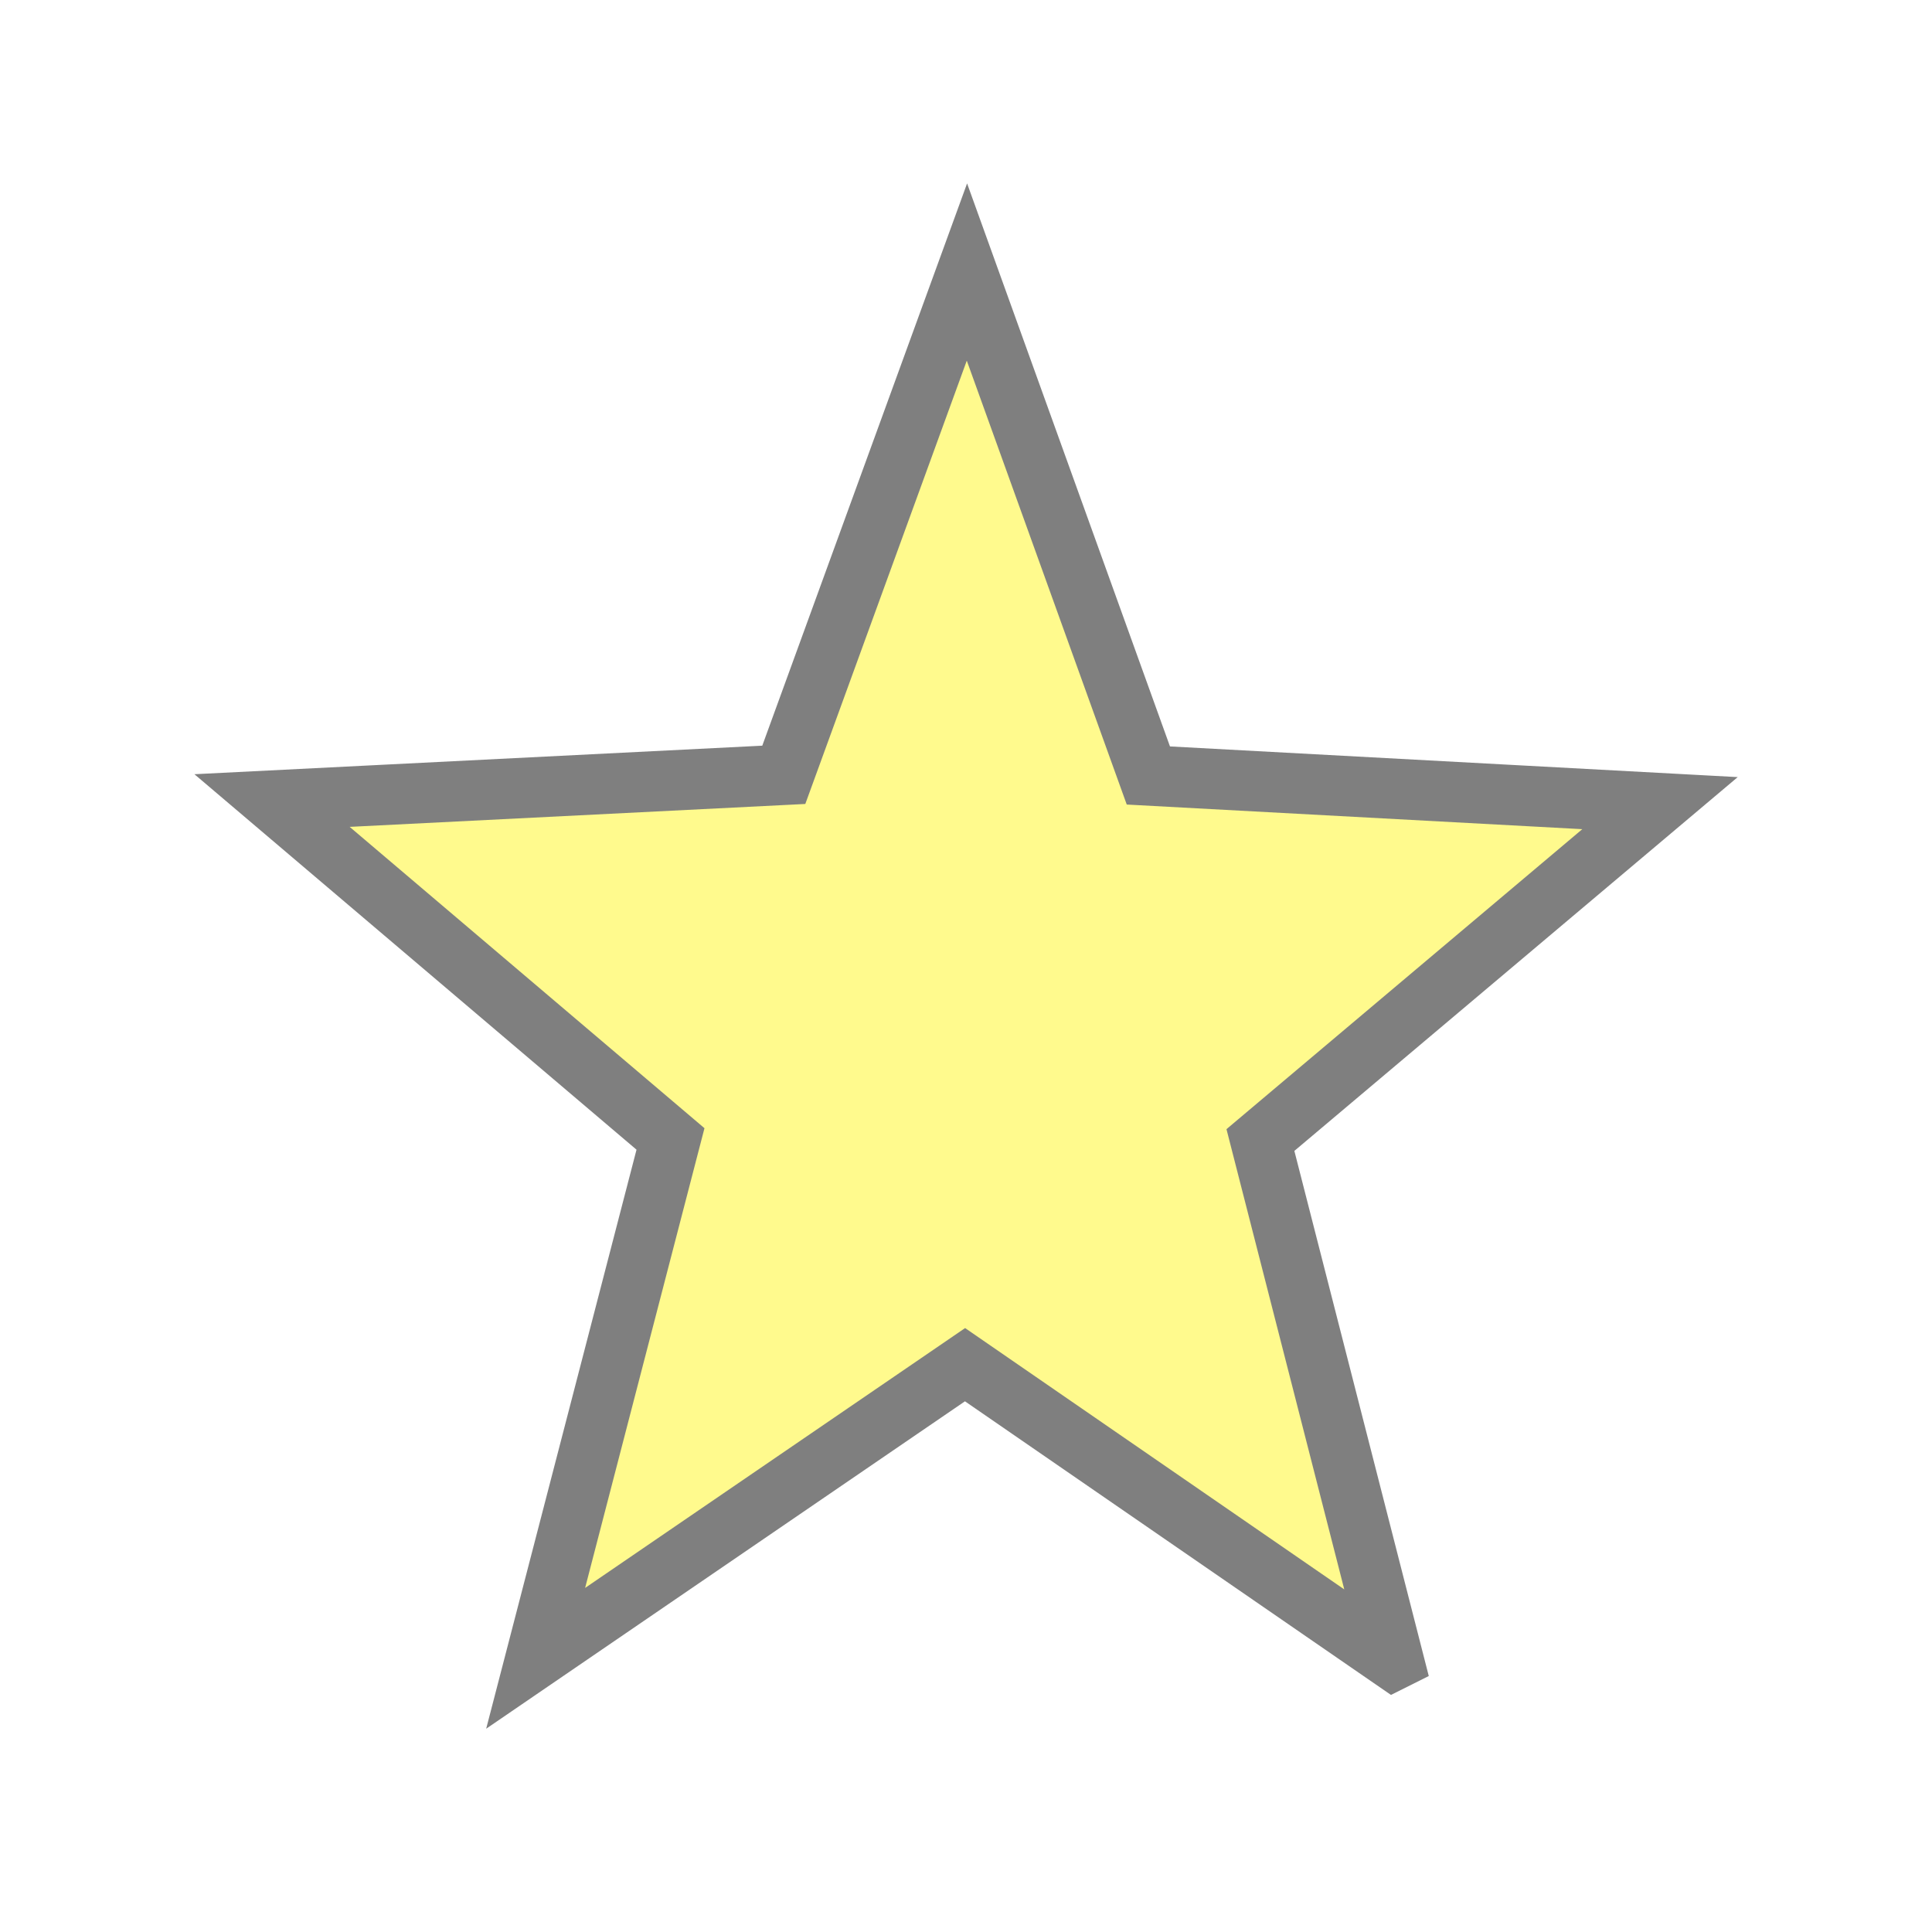
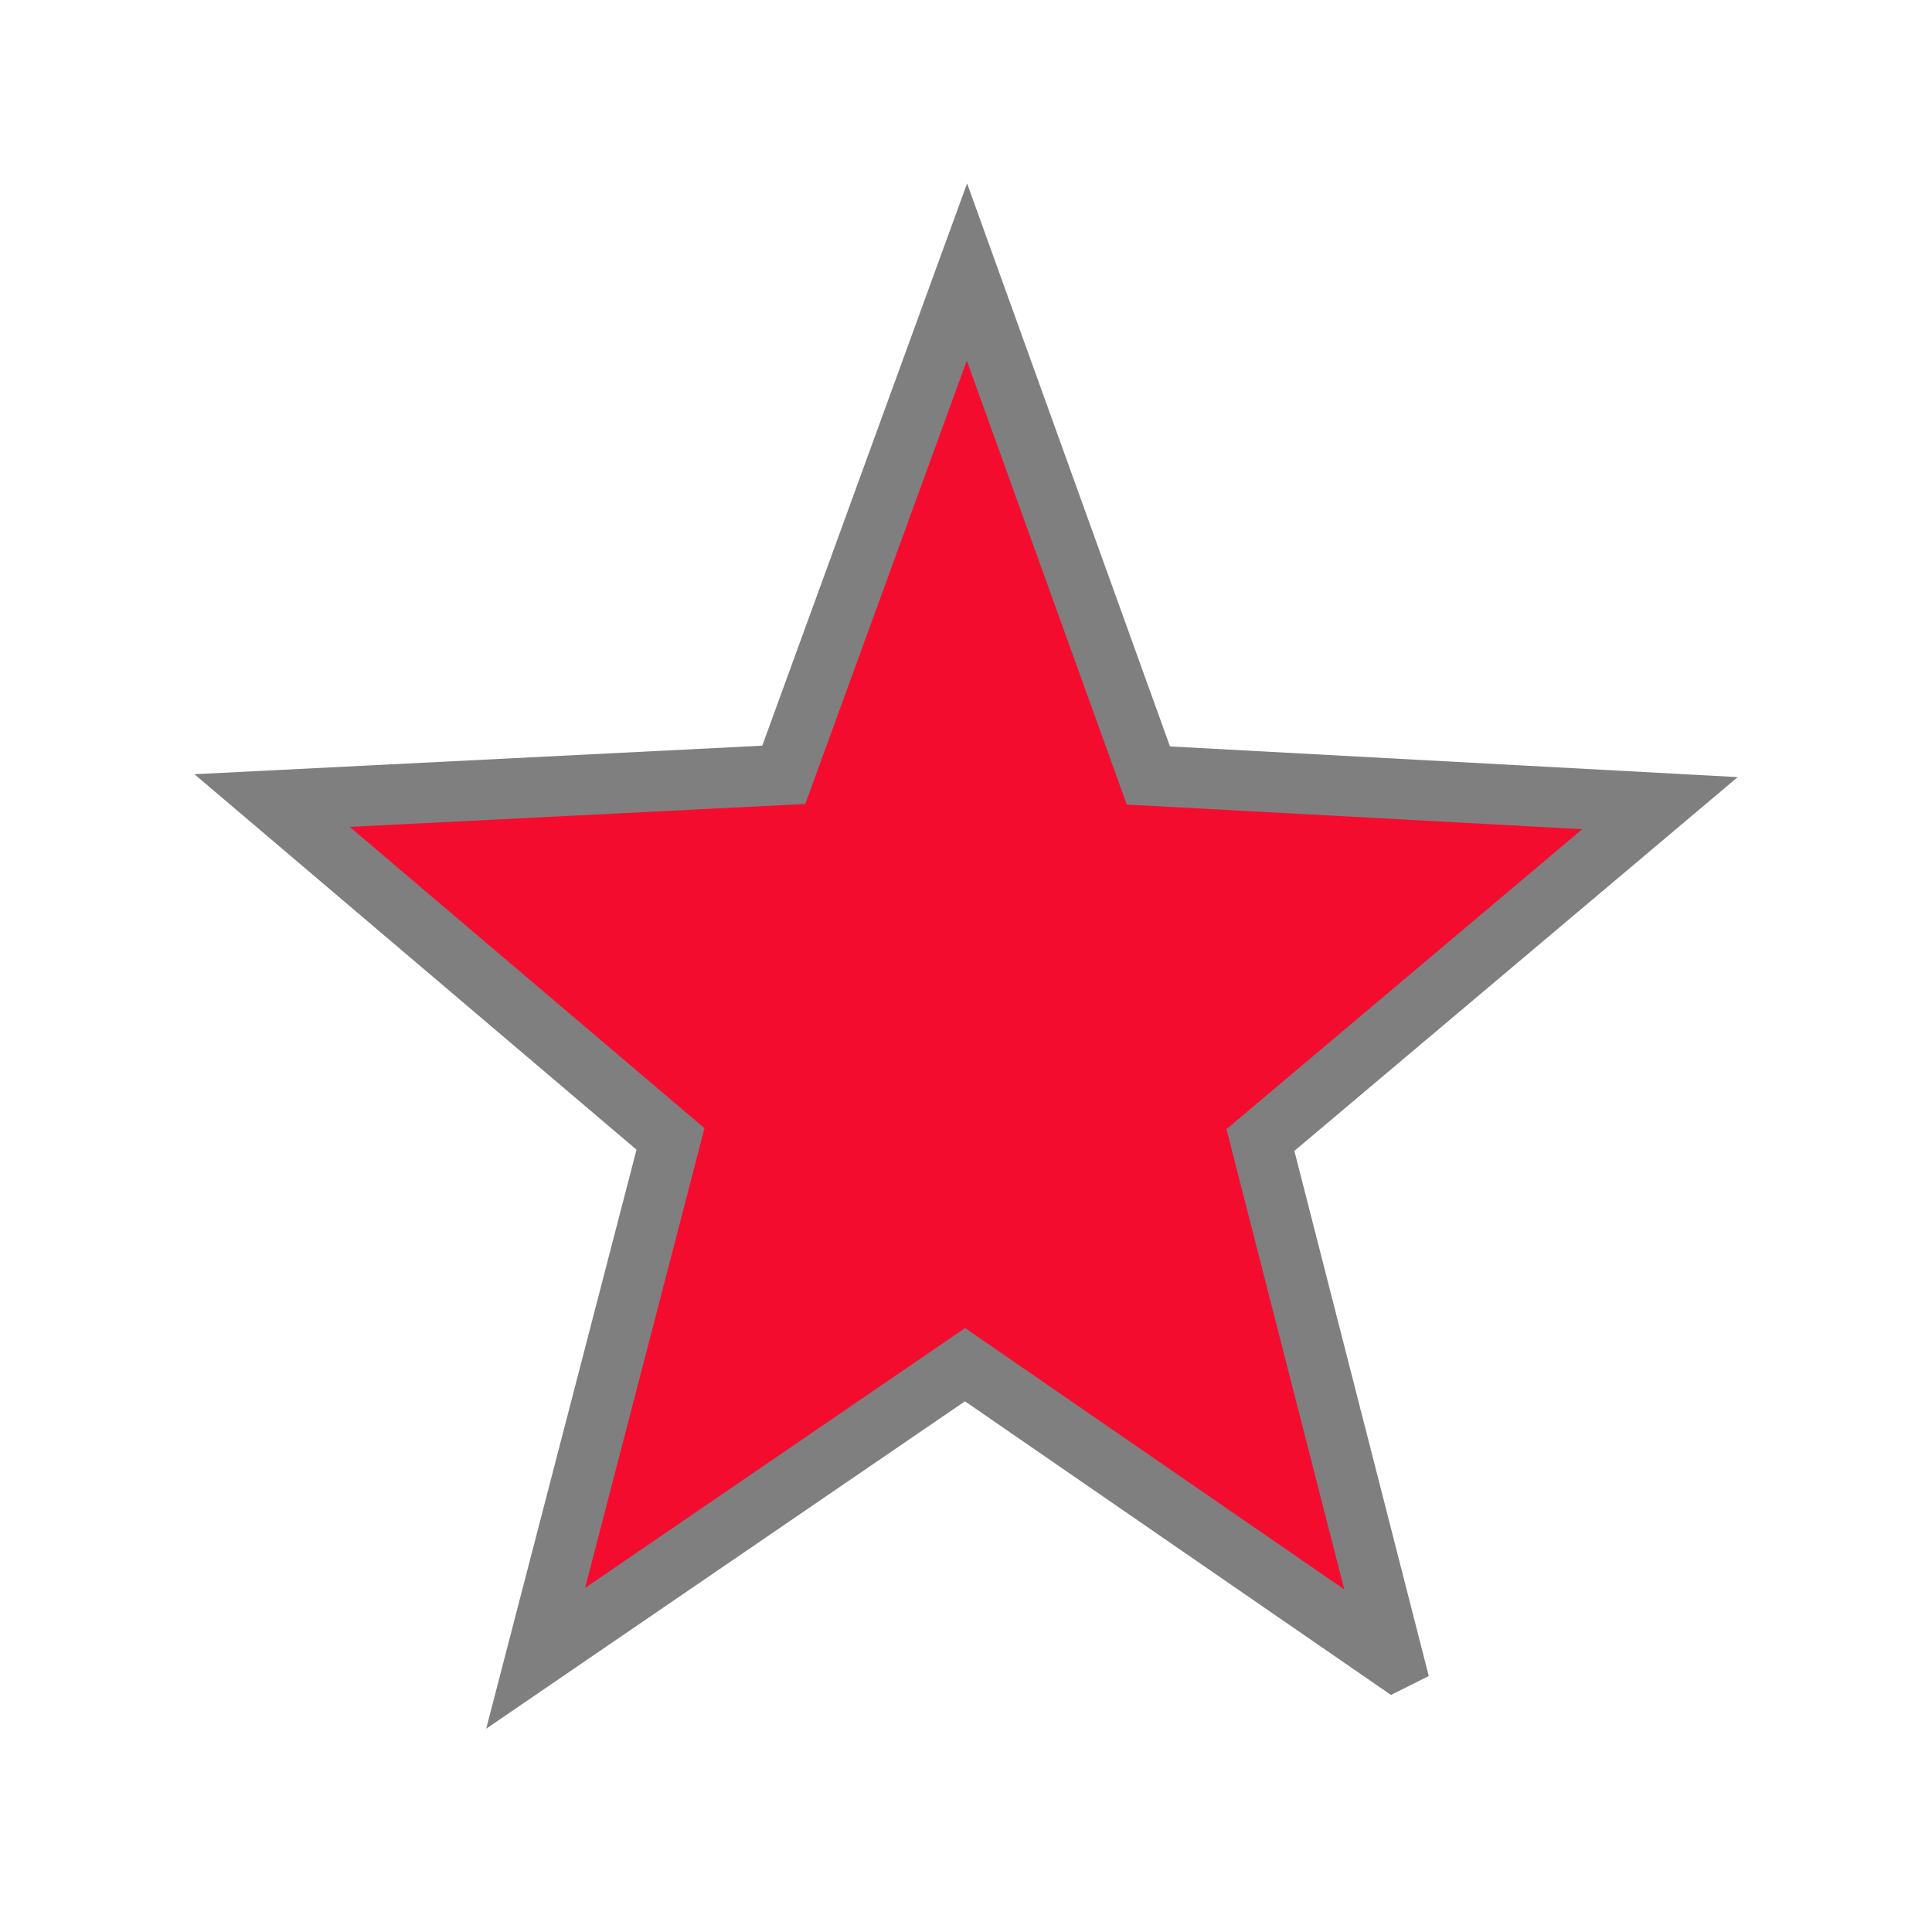
<svg xmlns="http://www.w3.org/2000/svg" width="64" height="64">
  <g>
-     <rect fill="none" id="canvas_background" height="402" width="582" y="-1" x="-1" />
+     <rect x="-1" y="-1" width="66" height="66" id="canvas_background" fill="none" />
  </g>
  <g>
    <g id="layer1">
-       <path fill="#FFFA8D" stroke="#7f7f7f" stroke-width="2" stroke-miterlimit="4" d="m46.159,54.988l-14.191,-9.781l-14.224,9.727l4.467,-17.205l-13.199,-11.21l16.952,-0.852l6.067,-16.656l6.01,16.678l16.949,0.916l-13.237,11.16l4.408,17.222z" id="path3651" />
+       <path id="path3651" d="m46.159,54.988l-14.191,-9.781l-14.224,9.727l4.467,-17.205l-13.199,-11.21l16.952,-0.852l6.067,-16.656l6.01,16.678l16.949,0.916l-13.237,11.16l4.408,17.222z" stroke-miterlimit="4" stroke-width="2" stroke="#7f7f7f" fill="#f40c2f" />
    </g>
  </g>
</svg>
